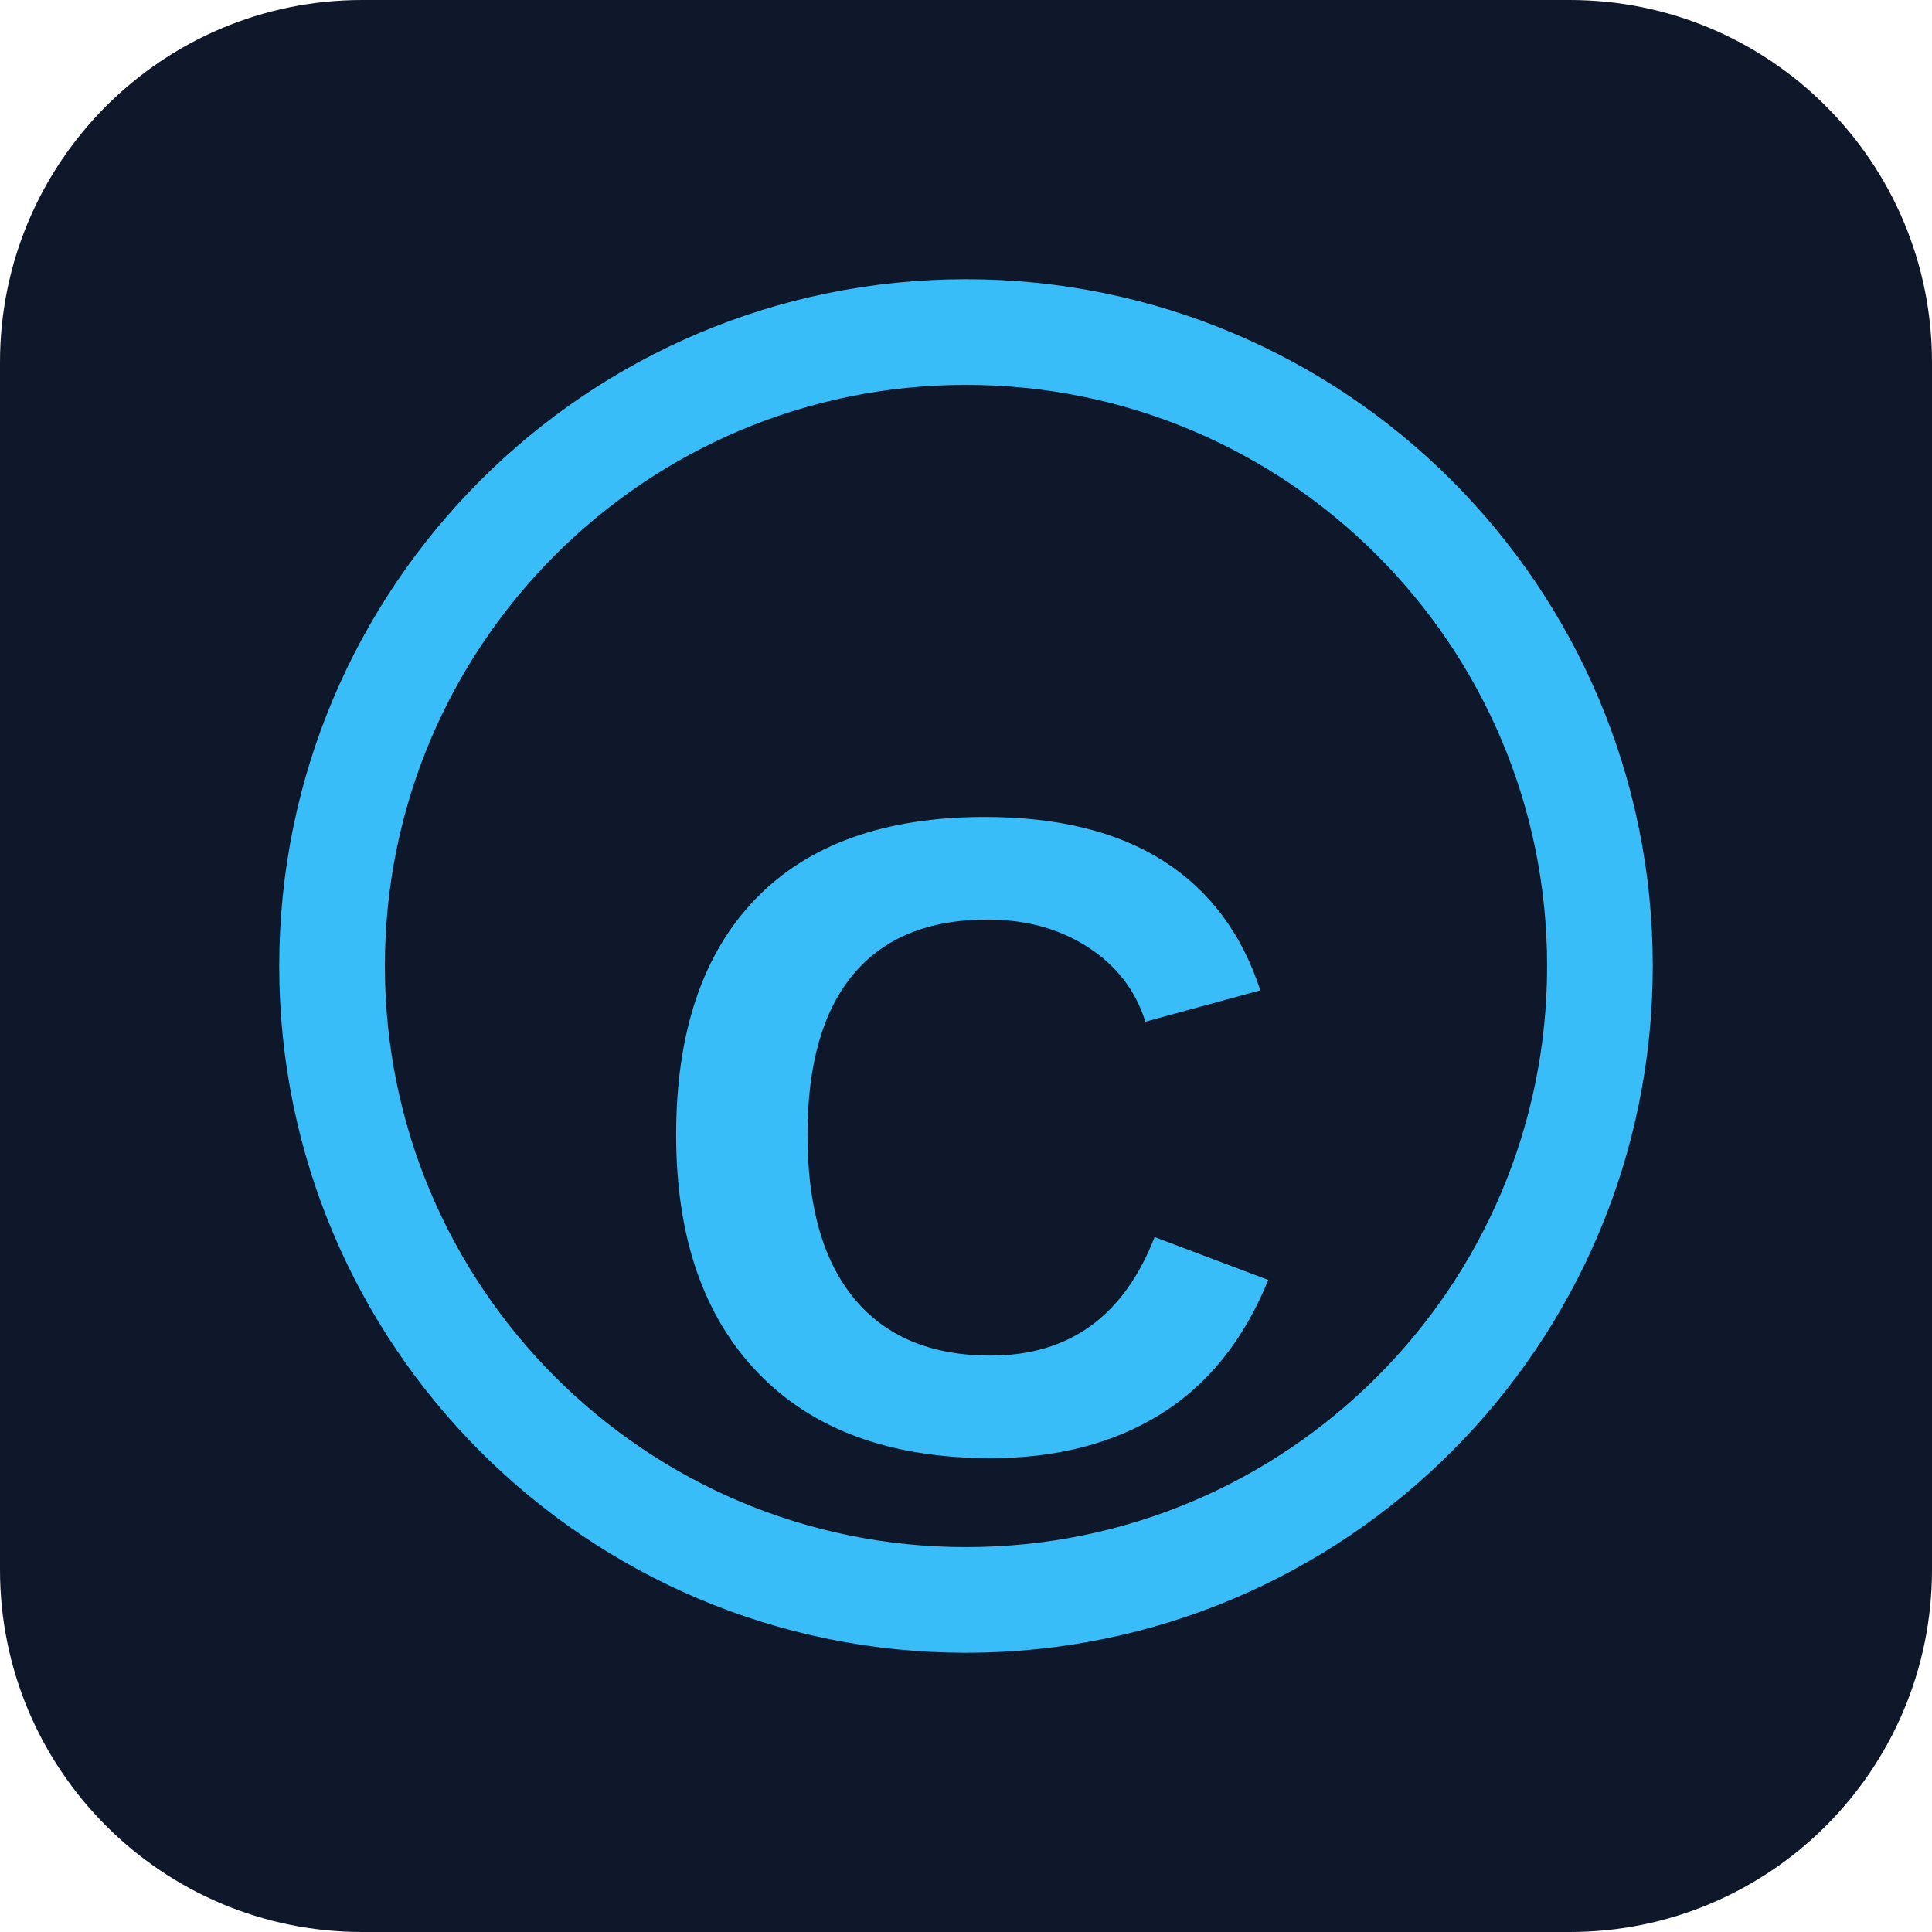
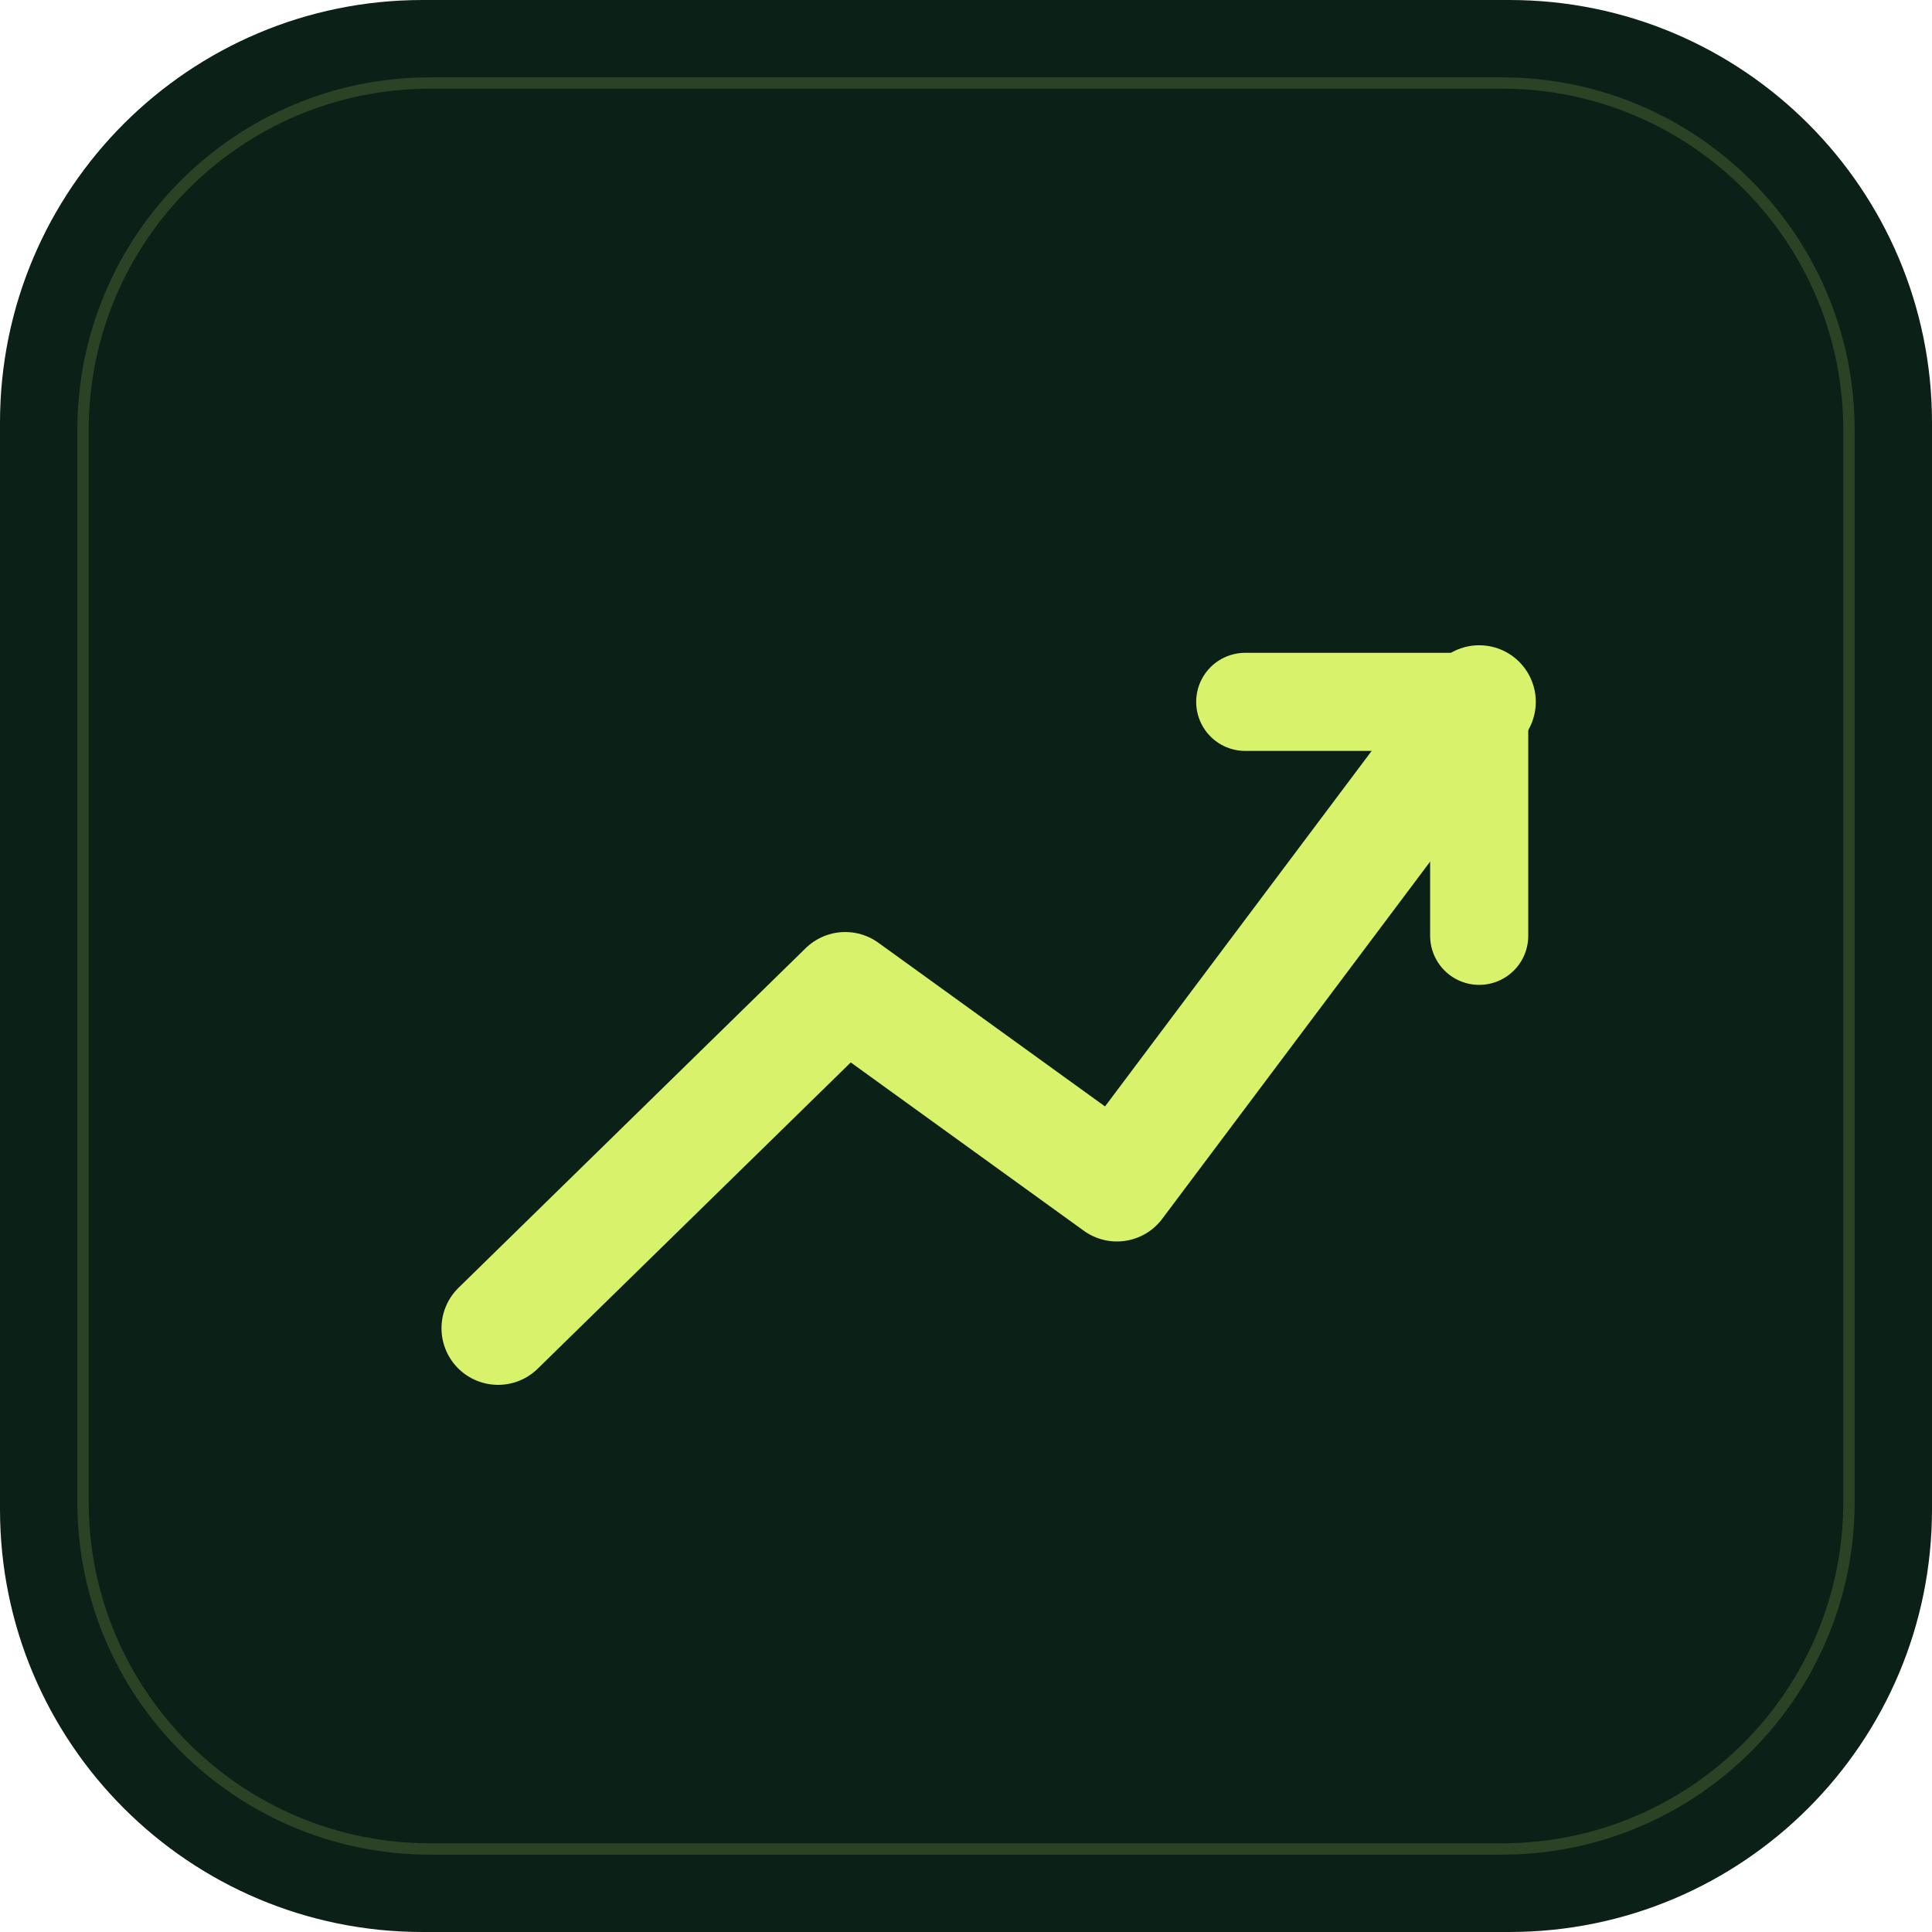
- <svg xmlns="http://www.w3.org/2000/svg" width="512" height="512" viewBox="0 0 512 512">
-   <rect width="512" height="512" rx="96" fill="#0f172a" />
-   <circle cx="256" cy="256" r="168" fill="none" stroke="#38bdf8" stroke-width="28" />
-   <text x="256" y="316" font-family="Arial, sans-serif" font-size="240" font-weight="bold" fill="#38bdf8" text-anchor="middle" dominant-baseline="middle">C</text>
+ <svg xmlns="http://www.w3.org/2000/svg" width="512" height="512" viewBox="0 0 512 512" role="img" aria-label="CRM Vendas">
+   <rect width="512" height="512" rx="112" fill="#0B2117" />
+   <rect x="22" y="22" width="468" height="468" rx="92" fill="none" stroke="#D8F36B" stroke-opacity="0.16" stroke-width="3" />
+   <path d="M132 352 224 262 296 314 392 186" fill="none" stroke="#D8F36B" stroke-width="30" stroke-linecap="round" stroke-linejoin="round" />
+   <path d="M330 186h62v62" fill="none" stroke="#D8F36B" stroke-width="26" stroke-linecap="round" stroke-linejoin="round" />
</svg>
